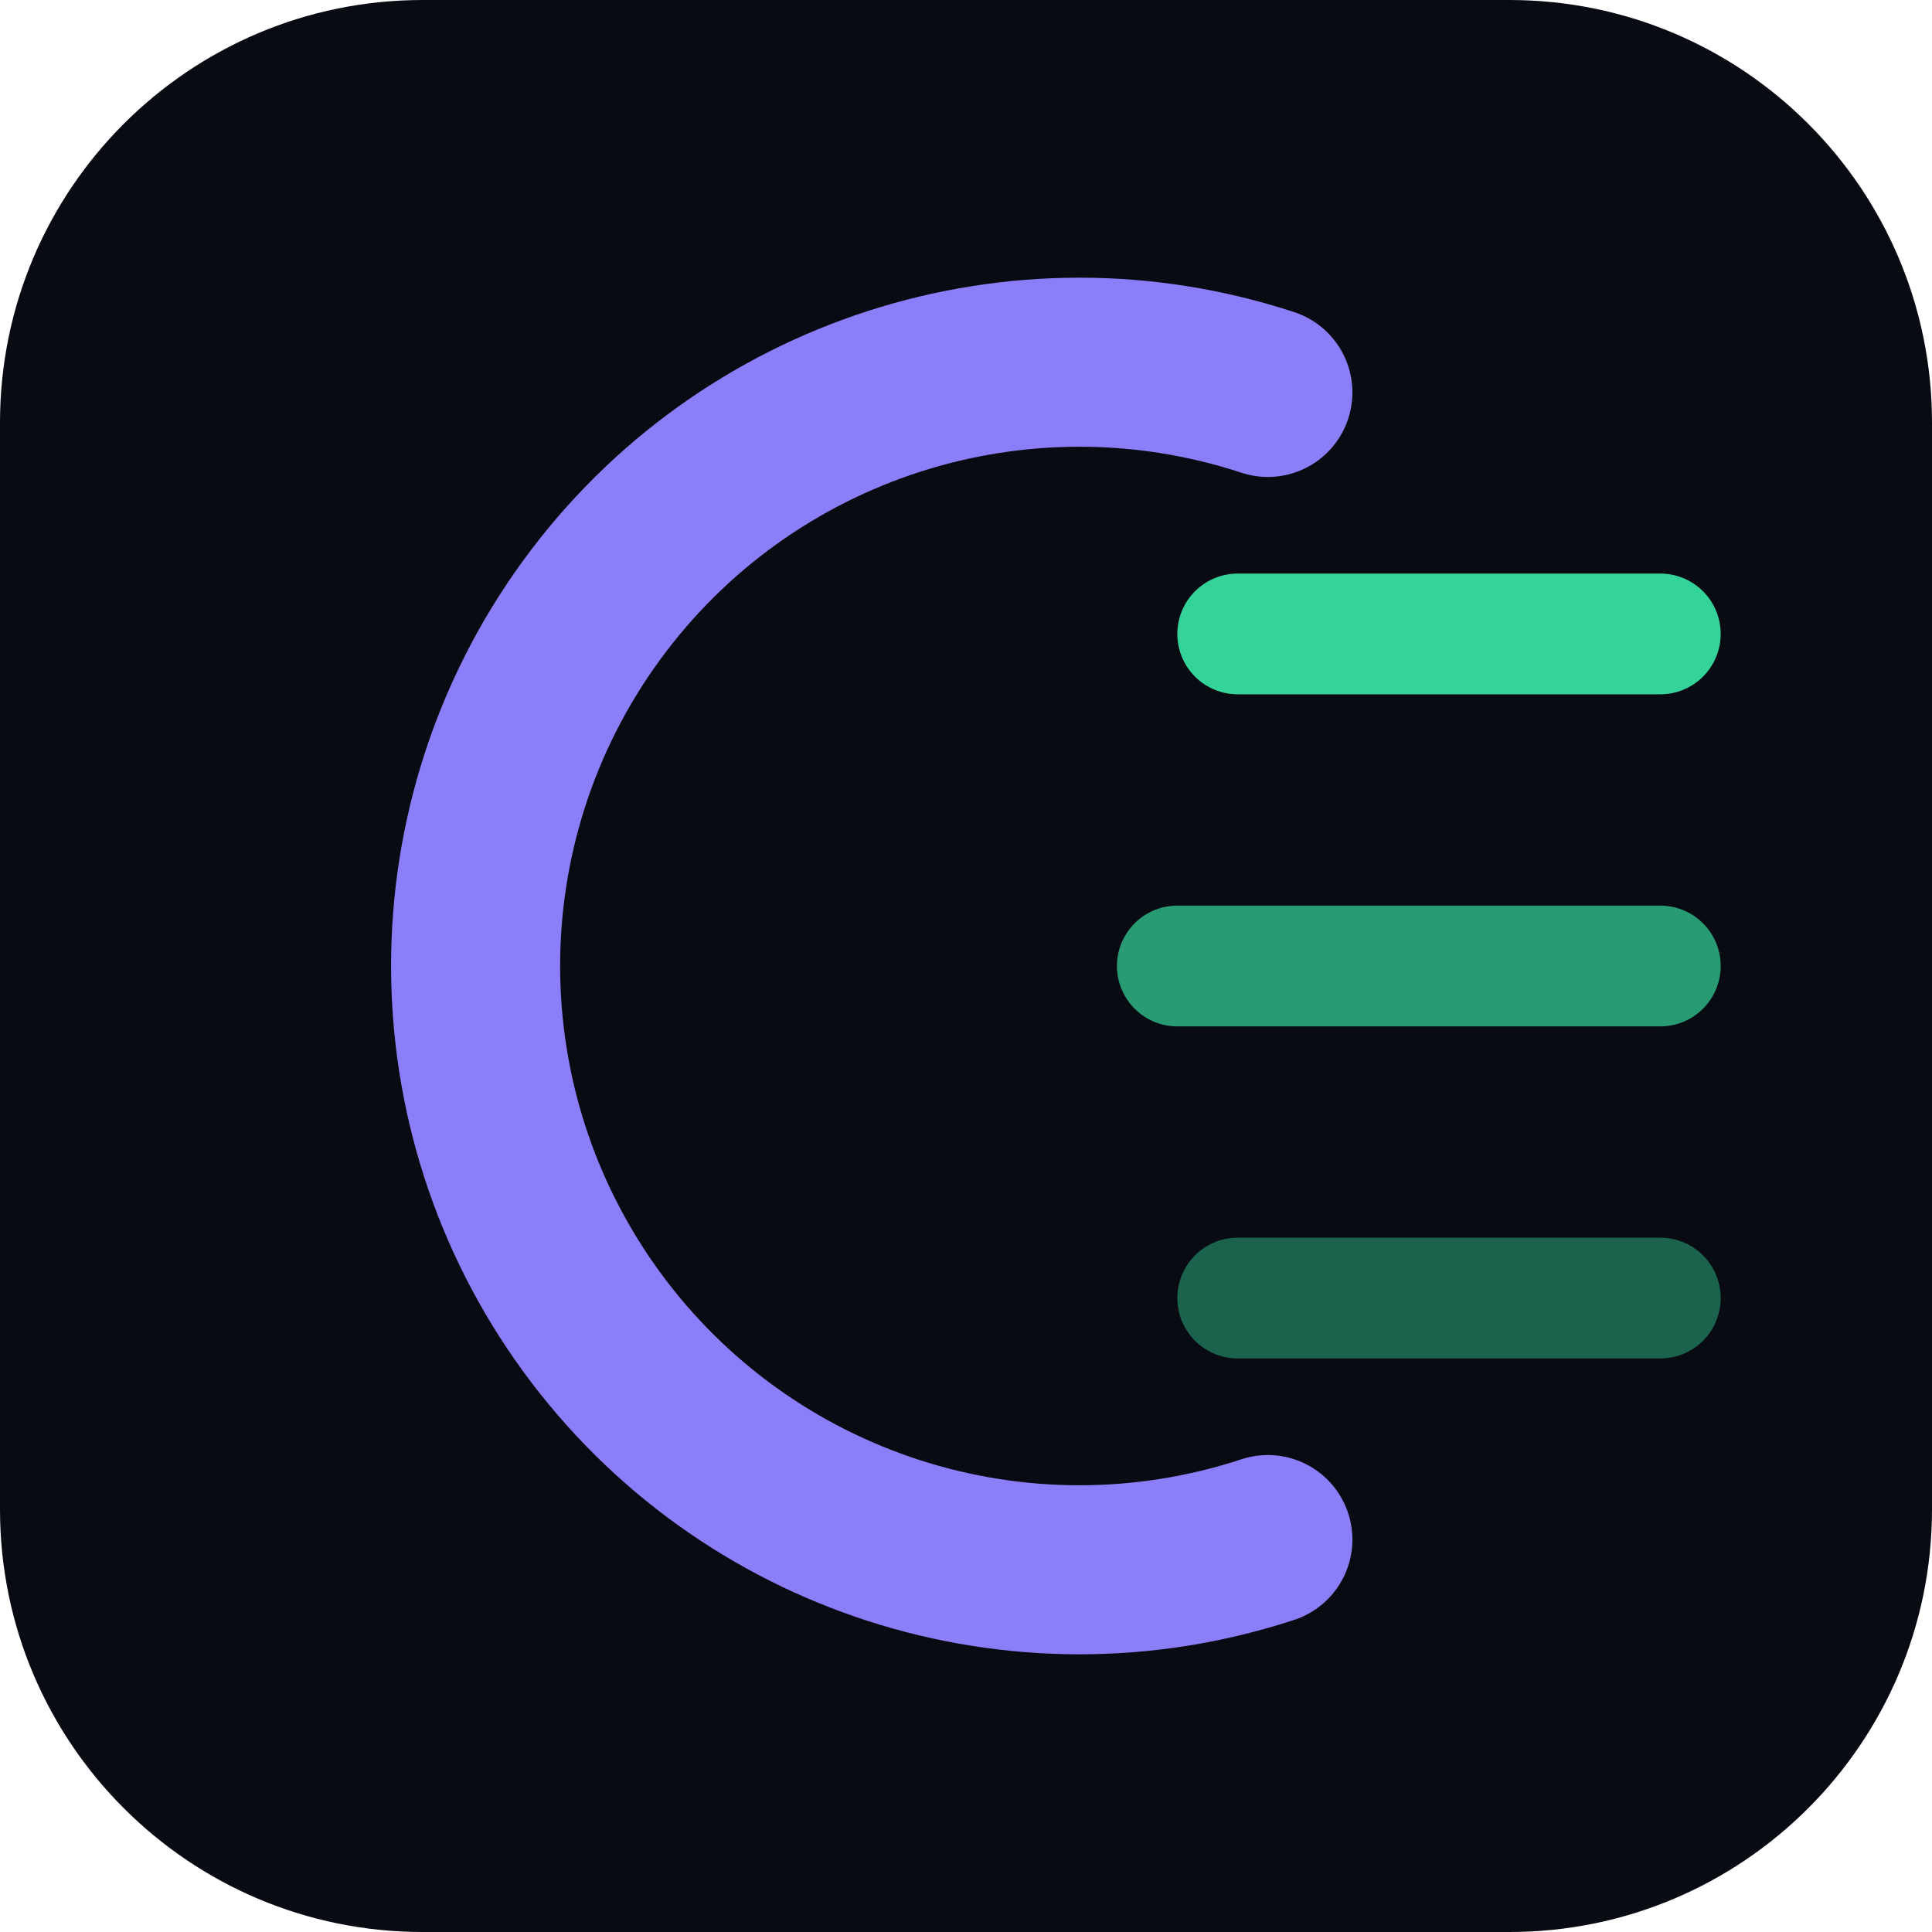
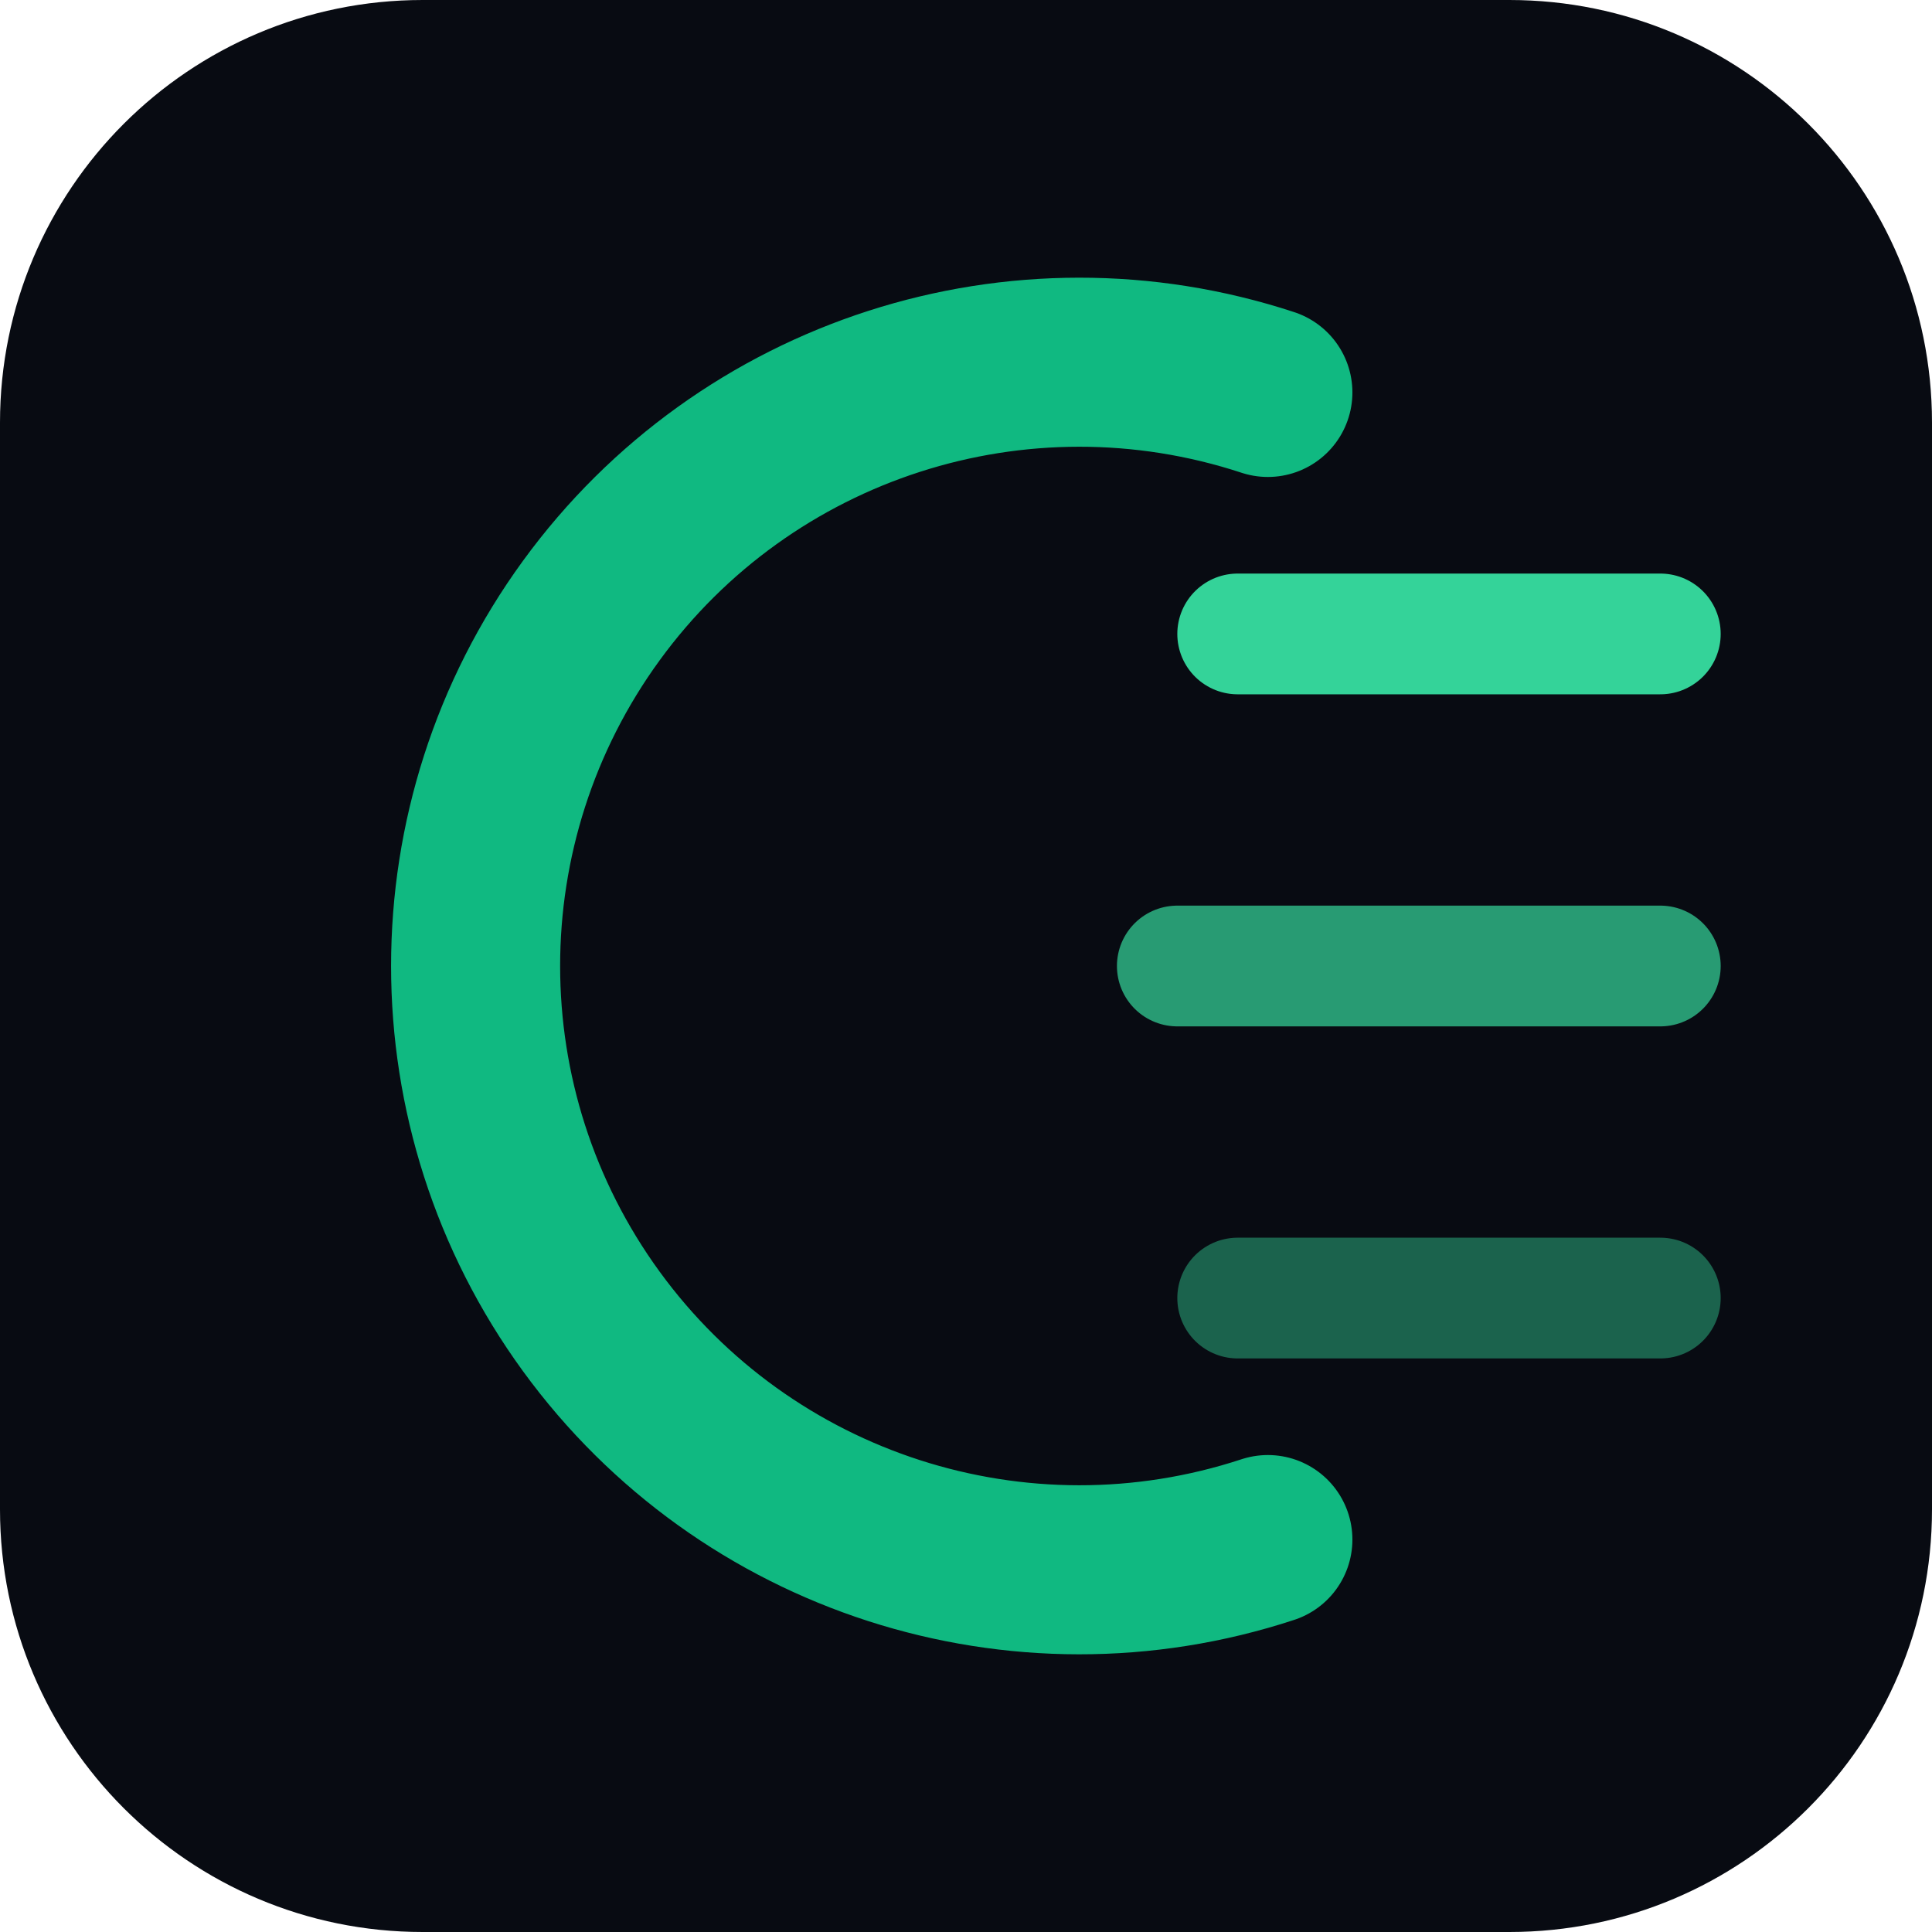
<svg xmlns="http://www.w3.org/2000/svg" viewBox="0 0 32 32" fill="none">
  <rect width="32" height="32" rx="7" fill="#080B12" />
-   <path d="M21 6.5 A10 10 0 1 0 21 25.5" stroke="#8A7FF8" stroke-width="2.8" stroke-linecap="round" />
+   <path d="M21 6.5 A10 10 0 1 0 21 25.5" stroke="#10B981" stroke-width="2.8" stroke-linecap="round" />
  <line x1="20.5" y1="10.5" x2="27.5" y2="10.5" stroke="#34D399" stroke-width="2" stroke-linecap="round" />
  <line x1="19.5" y1="16" x2="27.5" y2="16" stroke="#34D399" stroke-width="2" stroke-linecap="round" opacity="0.72" />
  <line x1="20.5" y1="21.5" x2="27.5" y2="21.5" stroke="#34D399" stroke-width="2" stroke-linecap="round" opacity="0.44" />
</svg>
